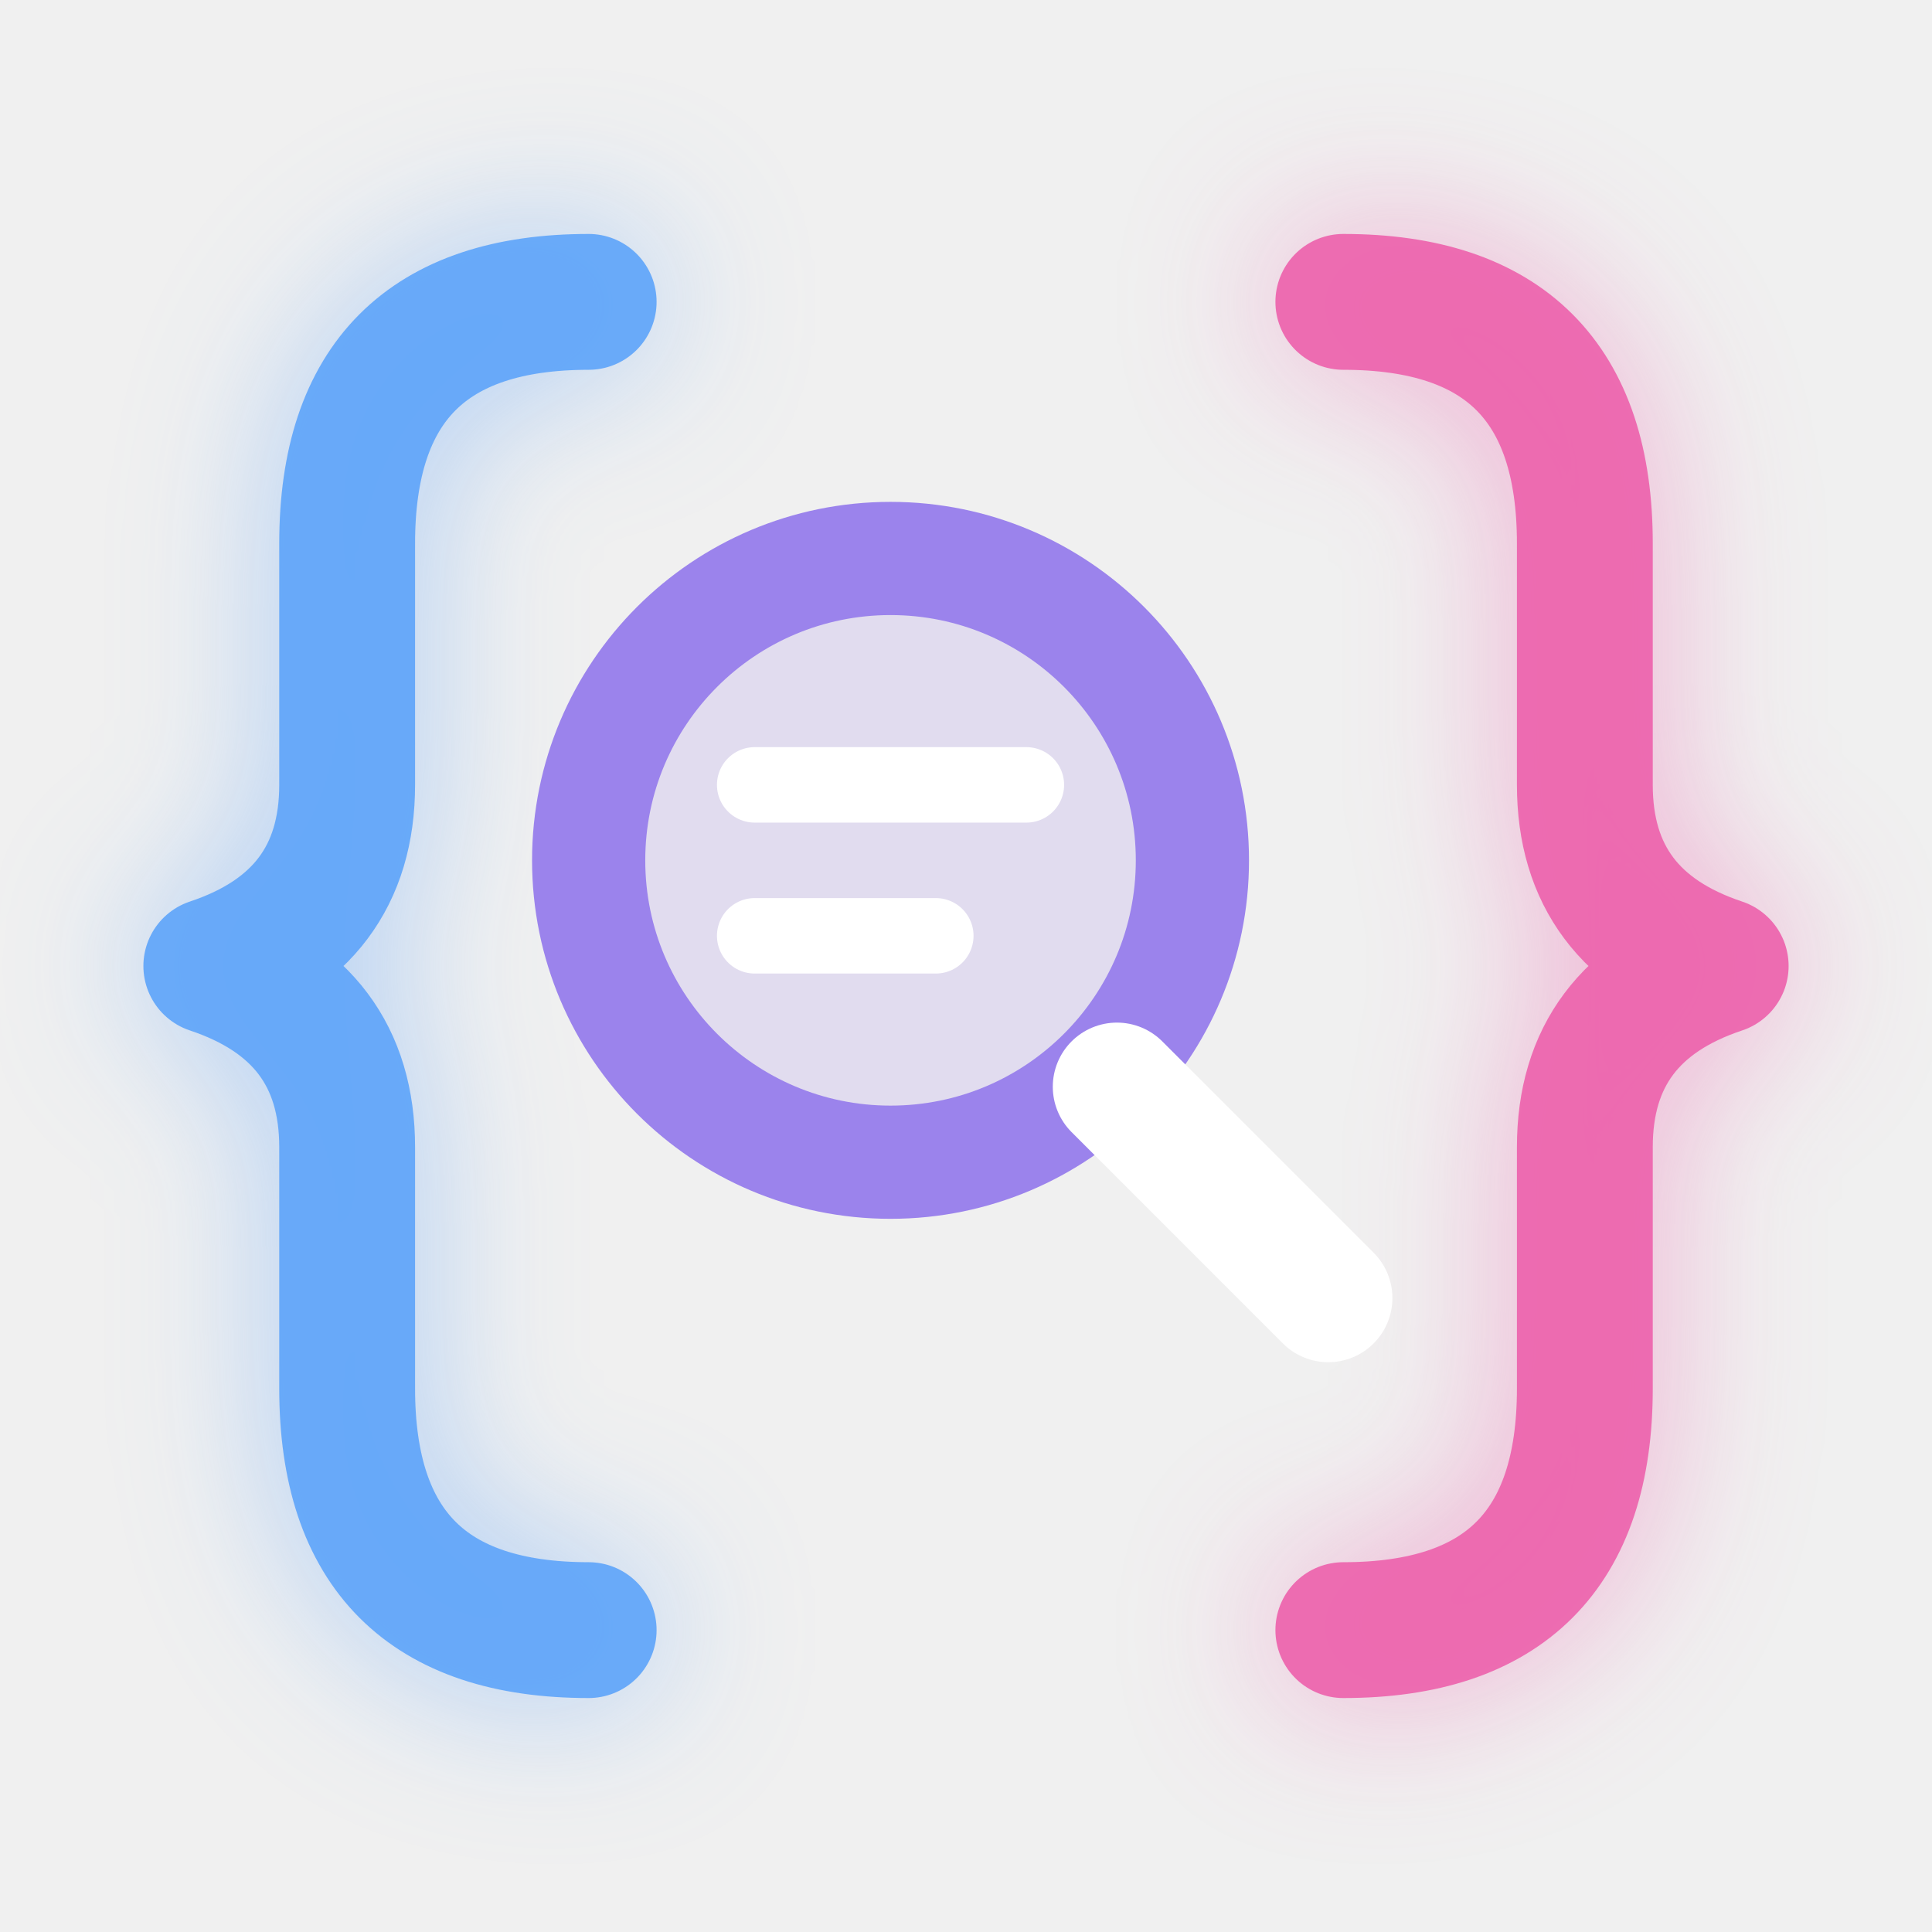
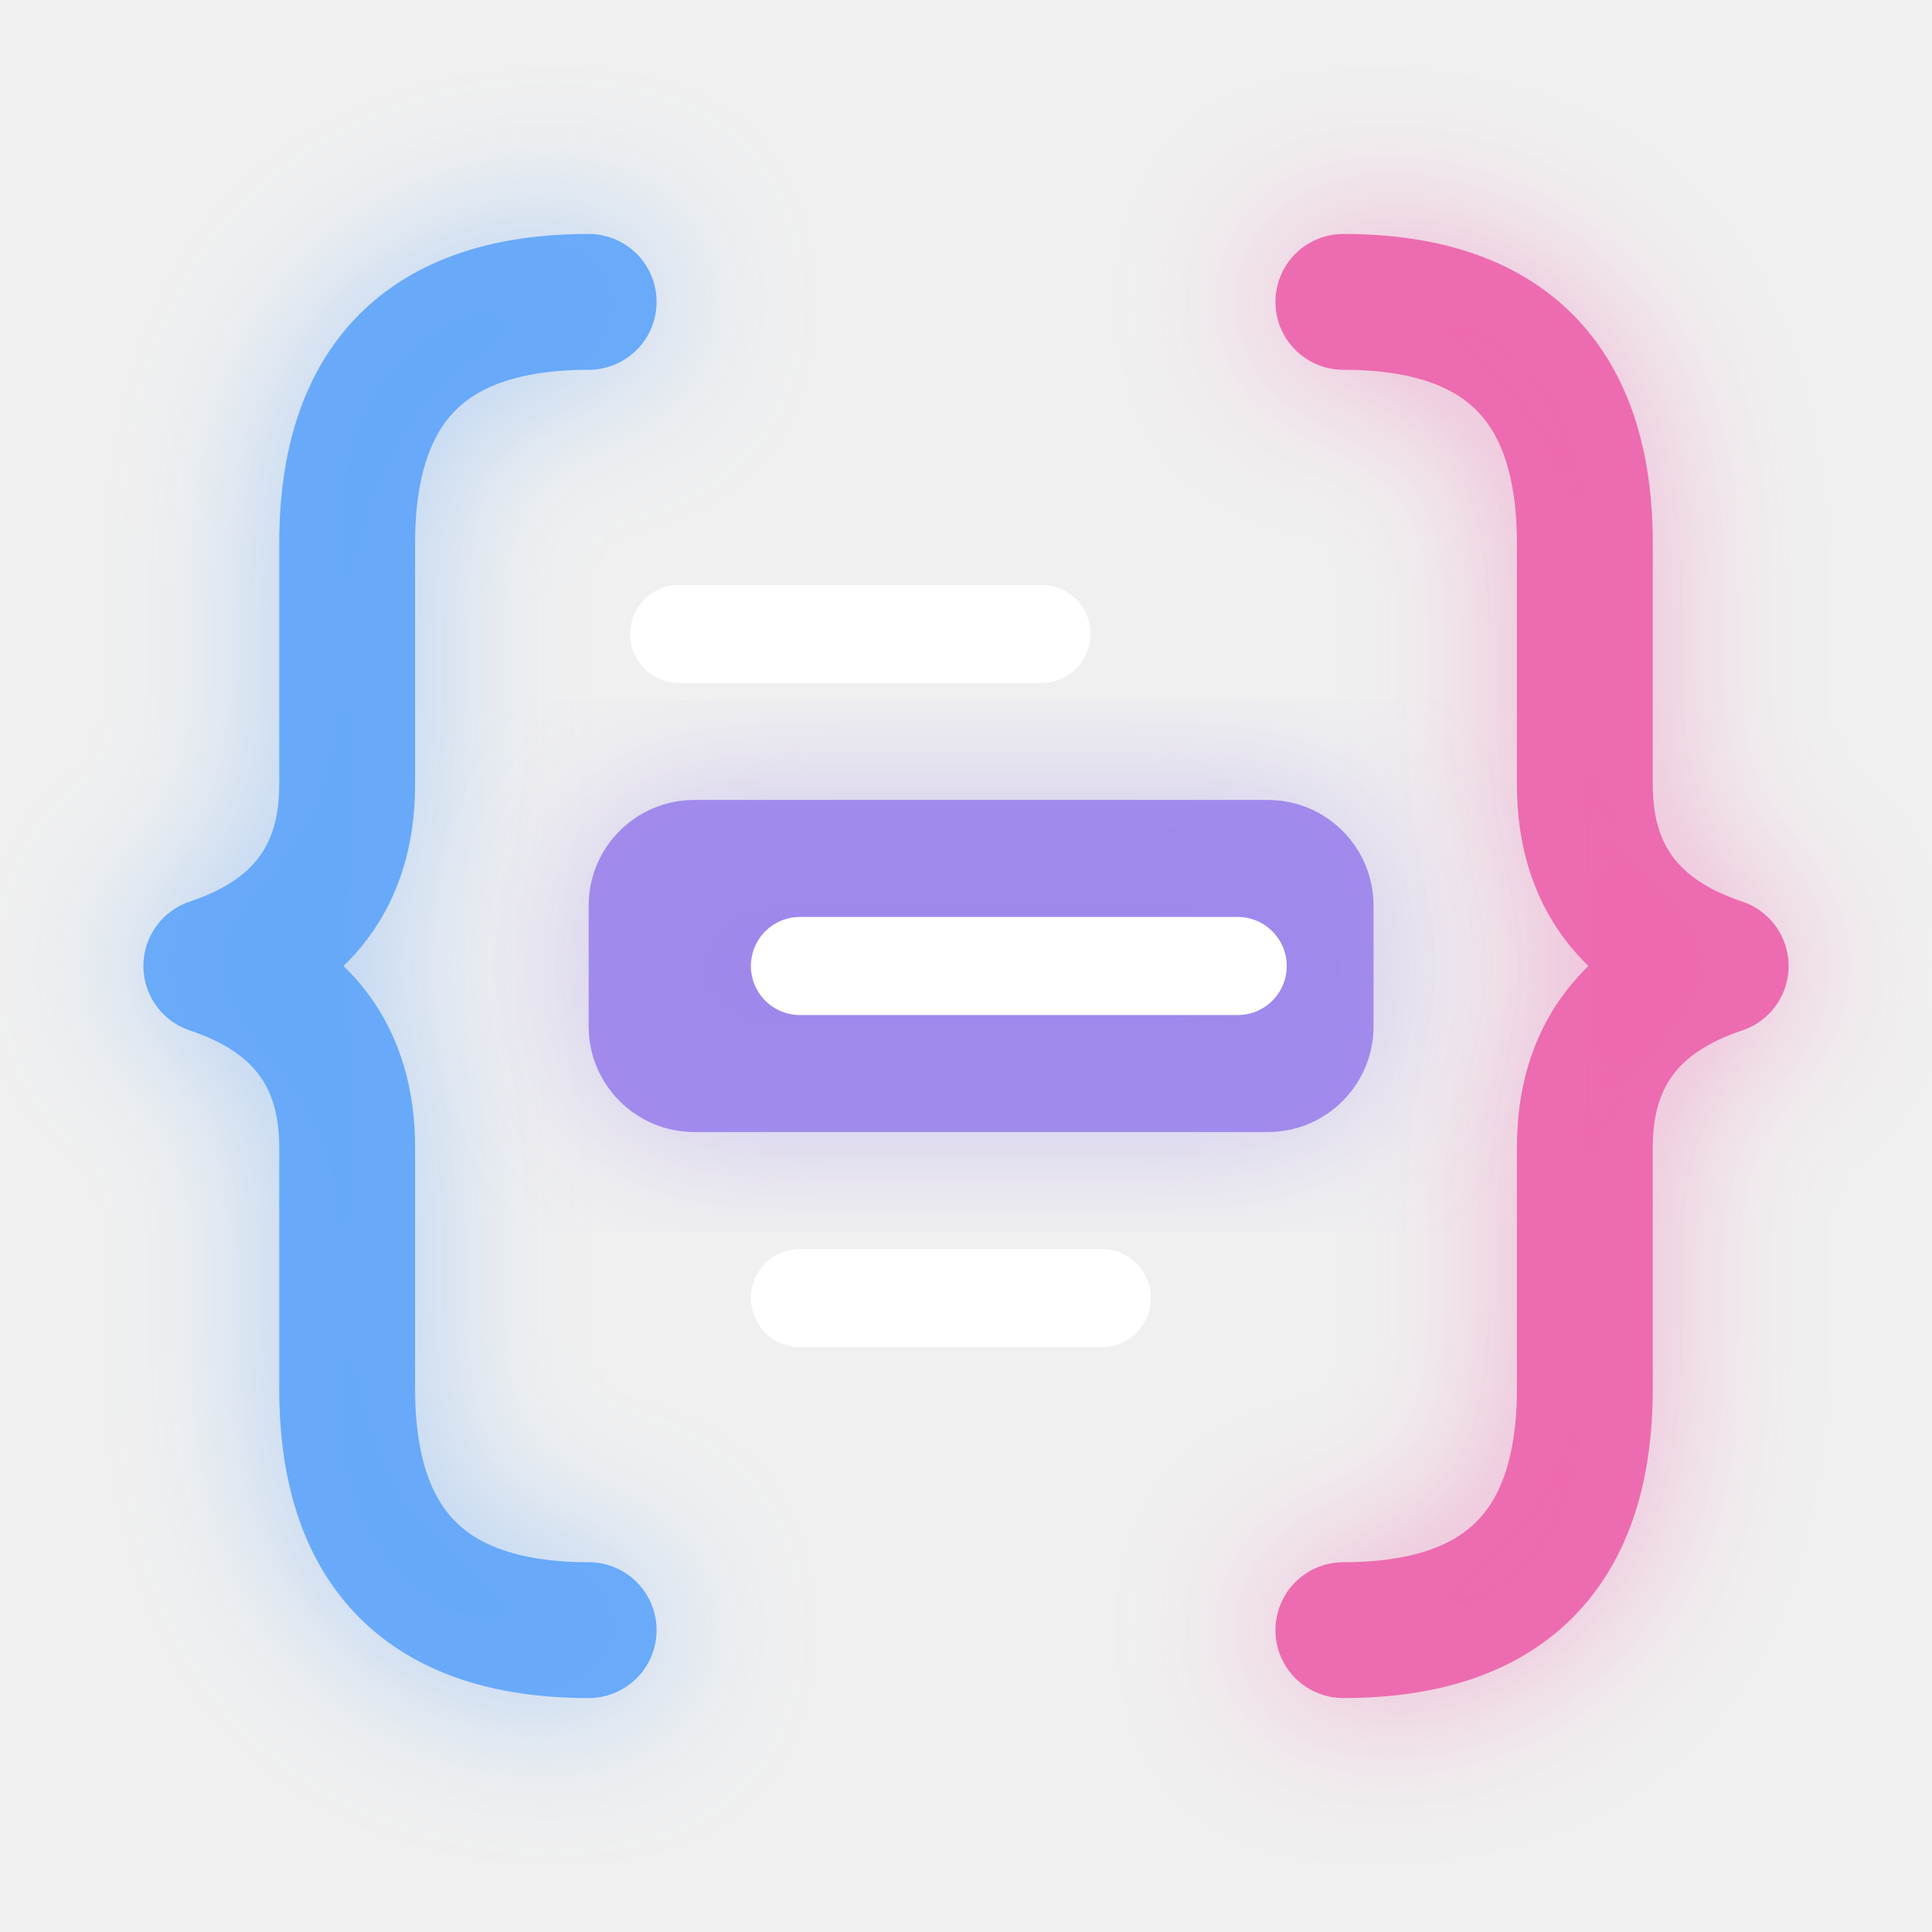
<svg xmlns="http://www.w3.org/2000/svg" viewBox="0 0 256 256" aria-hidden="true">
  <defs>
    <filter id="glow" x="-30%" y="-30%" width="160%" height="160%">
      <feGaussianBlur stdDeviation="10" />
    </filter>
    <path id="brace-left" d="M78 40Q46 40 46 72V104Q46 122 28 128Q46 134 46 152V184Q46 216 78 216" />
    <path id="brace-right" d="M178 40Q210 40 210 72V104Q210 122 228 128Q210 134 210 152V184Q210 216 178 216" />
  </defs>
  <g fill="none" stroke-width="20" stroke-linecap="round" stroke-linejoin="round" opacity=".42" filter="url(#glow)">
    <use href="#brace-left" stroke="#60a5fa" />
    <use href="#brace-right" stroke="#ed63ad" />
  </g>
  <g fill="none" stroke-width="18" stroke-linecap="round" stroke-linejoin="round" opacity=".92">
    <use href="#brace-left" stroke="#60a5fa" />
    <use href="#brace-right" stroke="#ed63ad" />
  </g>
-   <circle cx="118" cy="114" r="40" fill="#9b83ec" fill-opacity=".18" stroke="#9b83ec" stroke-width="15" />
-   <path d="M148 144L176 172" fill="none" stroke="#fff" stroke-width="17" stroke-linecap="round" />
-   <path d="M100 104H136M100 124H124" fill="none" stroke="#fff" stroke-width="10" stroke-linecap="round" />
+   <rect x="78" y="106" width="104" height="44" rx="14" fill="#9b83ec" opacity=".42" filter="url(#glow)" />
+   <rect x="78" y="106" width="104" height="44" rx="14" fill="#9b83ec" opacity=".92" />
+   <g fill="none" stroke="#fff" stroke-width="13" stroke-linecap="round">
+     <path d="M90 84H138" />
+     <path d="M106 128H164" />
+     <path d="M106 172H146" />
+   </g>
</svg>
